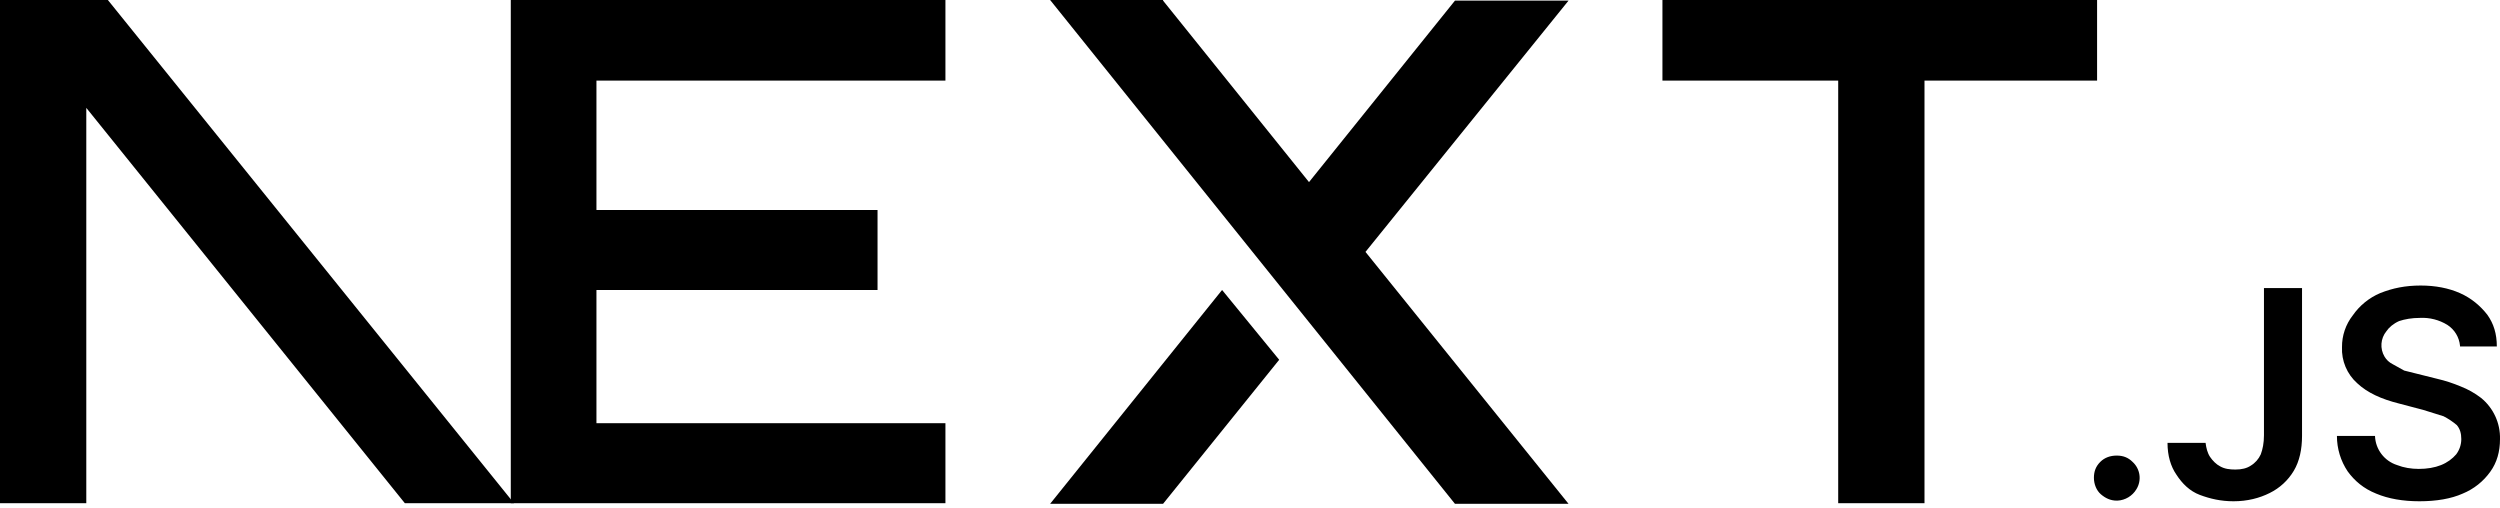
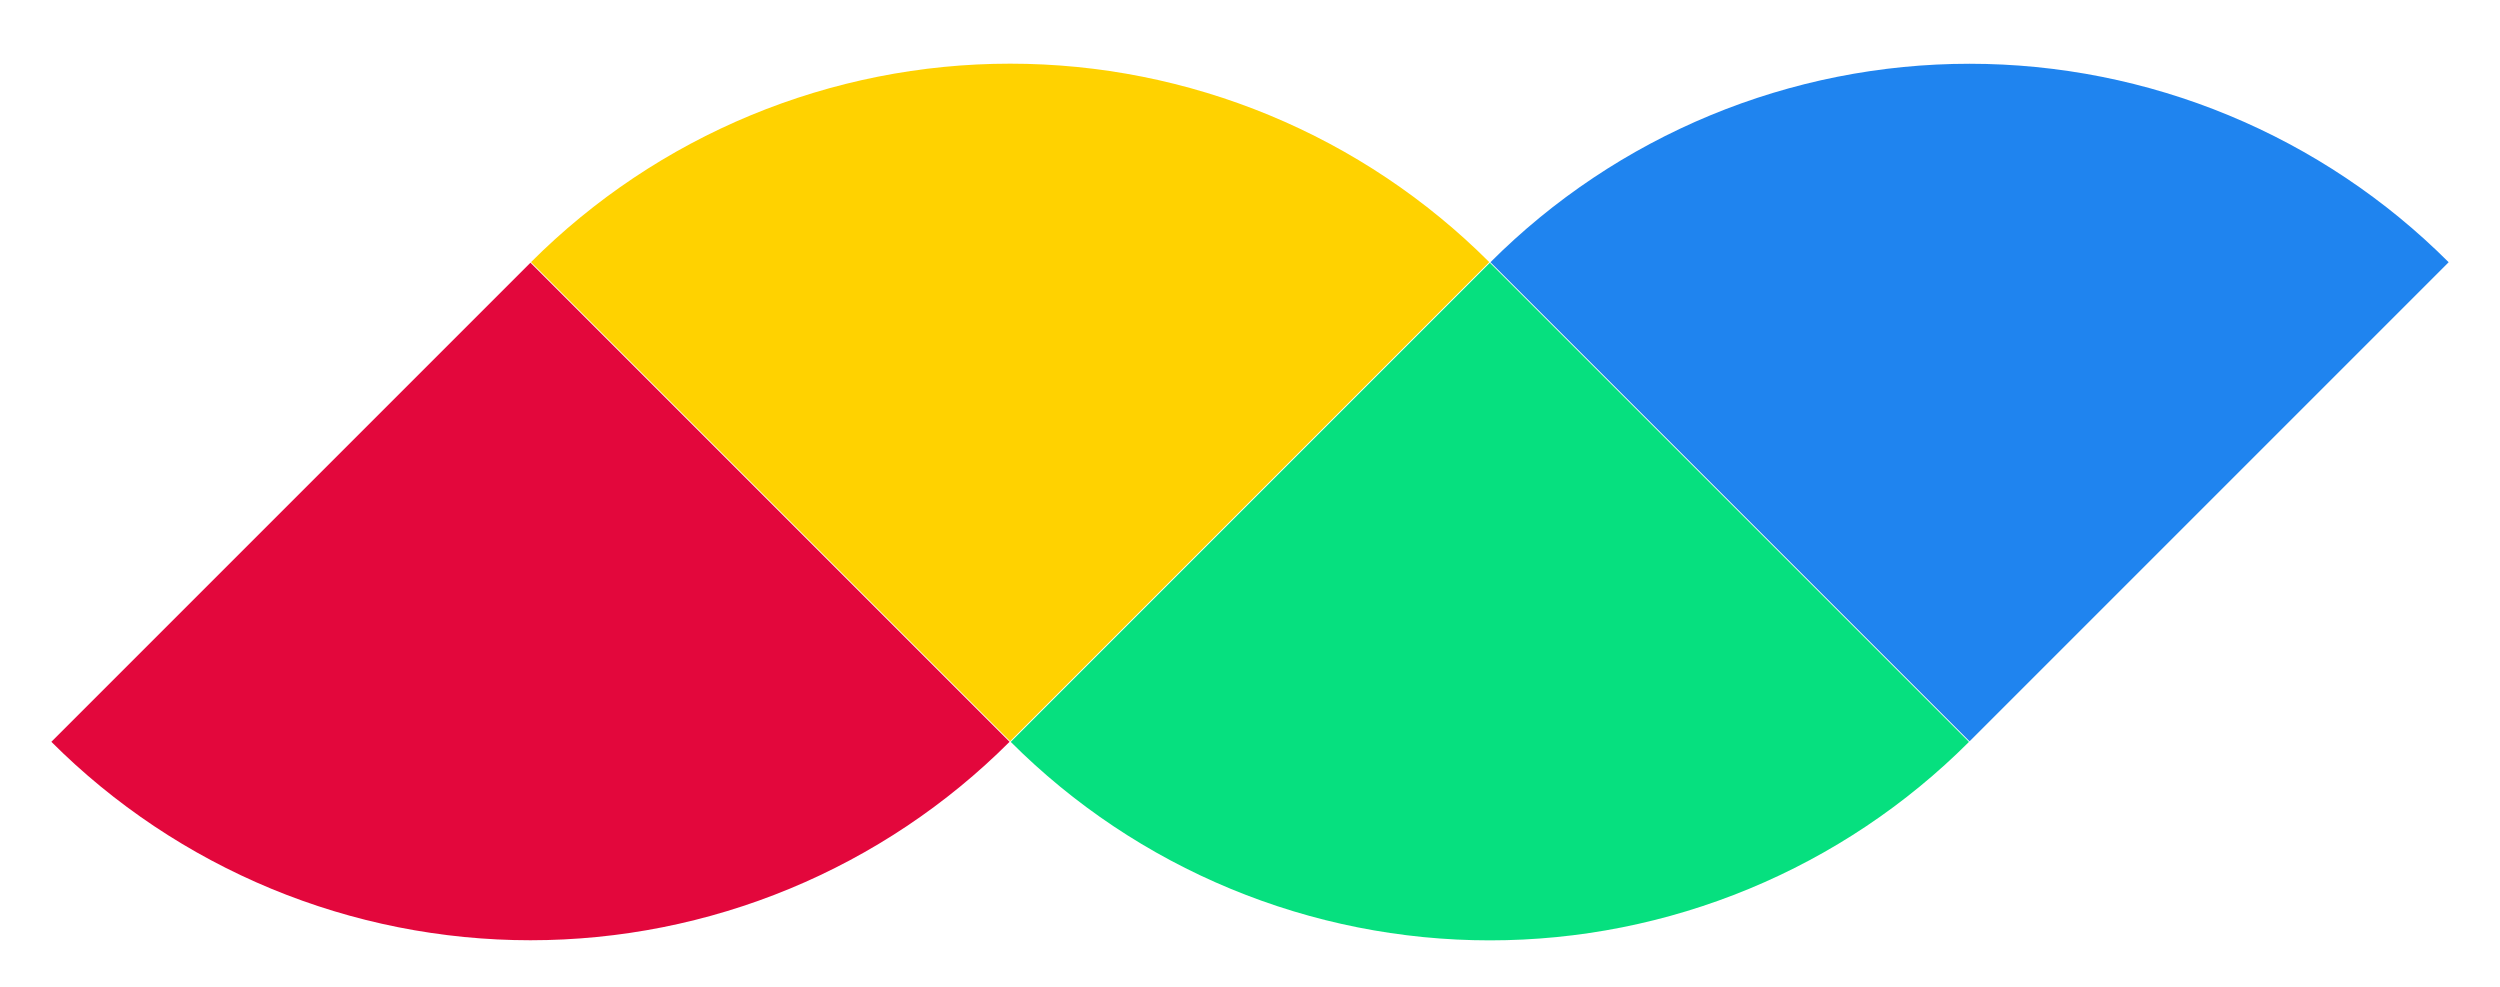
- <svg xmlns="http://www.w3.org/2000/svg" fill="none" viewBox="0 0 394 80">
-   <path fill="#000" d="M262 0h68.5v12.7h-27.2v66.6h-13.6V12.7H262V0ZM149 0v12.7H94v20.4h44.3v12.6H94v21h55v12.6H80.5V0h68.7zm34.3 0h-17.8l63.8 79.4h17.9l-32-39.7 32-39.6h-17.9l-23 28.6-23-28.6zm18.3 56.7-9-11-27.1 33.7h17.8l18.3-22.7z" />
-   <path fill="#000" d="M81 79.3 17 0H0v79.3h13.6V17l50.2 62.3H81Zm252.6-.4c-1 0-1.8-.4-2.5-1s-1.1-1.6-1.1-2.6.3-1.8 1-2.5 1.6-1 2.6-1 1.8.3 2.5 1a3.4 3.4 0 0 1 .6 4.3 3.7 3.7 0 0 1-3 1.8zm23.2-33.5h6v23.3c0 2.1-.4 4-1.3 5.5a9.1 9.1 0 0 1-3.8 3.5c-1.6.8-3.5 1.3-5.7 1.3-2 0-3.7-.4-5.3-1s-2.8-1.8-3.7-3.2c-.9-1.3-1.4-3-1.4-5h6c.1.8.3 1.6.7 2.2s1 1.2 1.6 1.5c.7.4 1.5.5 2.4.5 1 0 1.8-.2 2.4-.6a4 4 0 0 0 1.6-1.8c.3-.8.5-1.8.5-3V45.5zm30.9 9.1a4.4 4.4 0 0 0-2-3.3 7.5 7.5 0 0 0-4.3-1.1c-1.3 0-2.4.2-3.3.5-.9.4-1.6 1-2 1.6a3.5 3.5 0 0 0-.3 4c.3.5.7.9 1.3 1.2l1.8 1 2 .5 3.2.8c1.3.3 2.5.7 3.7 1.2a13 13 0 0 1 3.2 1.8 8.1 8.1 0 0 1 3 6.5c0 2-.5 3.7-1.5 5.1a10 10 0 0 1-4.4 3.5c-1.8.8-4.1 1.2-6.8 1.2-2.6 0-4.9-.4-6.8-1.2-2-.8-3.4-2-4.5-3.5a10 10 0 0 1-1.7-5.6h6a5 5 0 0 0 3.5 4.6c1 .4 2.2.6 3.4.6 1.3 0 2.5-.2 3.5-.6 1-.4 1.8-1 2.4-1.7a4 4 0 0 0 .8-2.4c0-.9-.2-1.6-.7-2.2a11 11 0 0 0-2.1-1.4l-3.2-1-3.8-1c-2.8-.7-5-1.7-6.6-3.2a7.2 7.2 0 0 1-2.4-5.7 8 8 0 0 1 1.7-5 10 10 0 0 1 4.3-3.5c2-.8 4-1.2 6.4-1.2 2.3 0 4.4.4 6.2 1.2 1.8.8 3.2 2 4.3 3.4 1 1.4 1.5 3 1.5 5h-5.8z" />
+ <svg xmlns="http://www.w3.org/2000/svg" id="logo-16" width="109" height="43" viewBox="0 0 109 43" fill="none">
+   <path d="M64.931 11.428C62.188 8.685 58.932 6.509 55.347 5.024C51.763 3.54 47.922 2.776 44.042 2.776C40.163 2.776 36.322 3.54 32.737 5.024C29.153 6.509 25.896 8.685 23.153 11.428L44.042 32.317L64.931 11.428Z" class="ccompli1" fill="#FFD200" />
+   <path d="M44.069 32.347C46.812 35.091 50.068 37.267 53.653 38.751C57.237 40.236 61.078 41 64.958 41C68.837 41 72.679 40.236 76.263 38.751C79.847 37.267 83.104 35.091 85.847 32.347L64.958 11.458L44.069 32.347Z" class="ccompli2" fill="#06E07F" />
+   <path d="M44.017 32.343C41.274 35.086 38.017 37.262 34.433 38.747C30.849 40.231 27.007 40.995 23.128 40.995C19.248 40.995 15.407 40.231 11.823 38.747C8.239 37.262 4.982 35.086 2.239 32.343L23.128 11.454L44.017 32.343Z" class="ccustom" fill="#E3073C" />
+   <path d="M64.983 11.433C67.726 8.69 70.983 6.514 74.567 5.029C78.151 3.545 81.993 2.78 85.872 2.78C89.752 2.78 93.593 3.545 97.177 5.029C100.761 6.514 104.018 8.69 106.761 11.433L85.872 32.322L64.983 11.433Z" class="ccustom" fill="#1F84EF" />
</svg>
